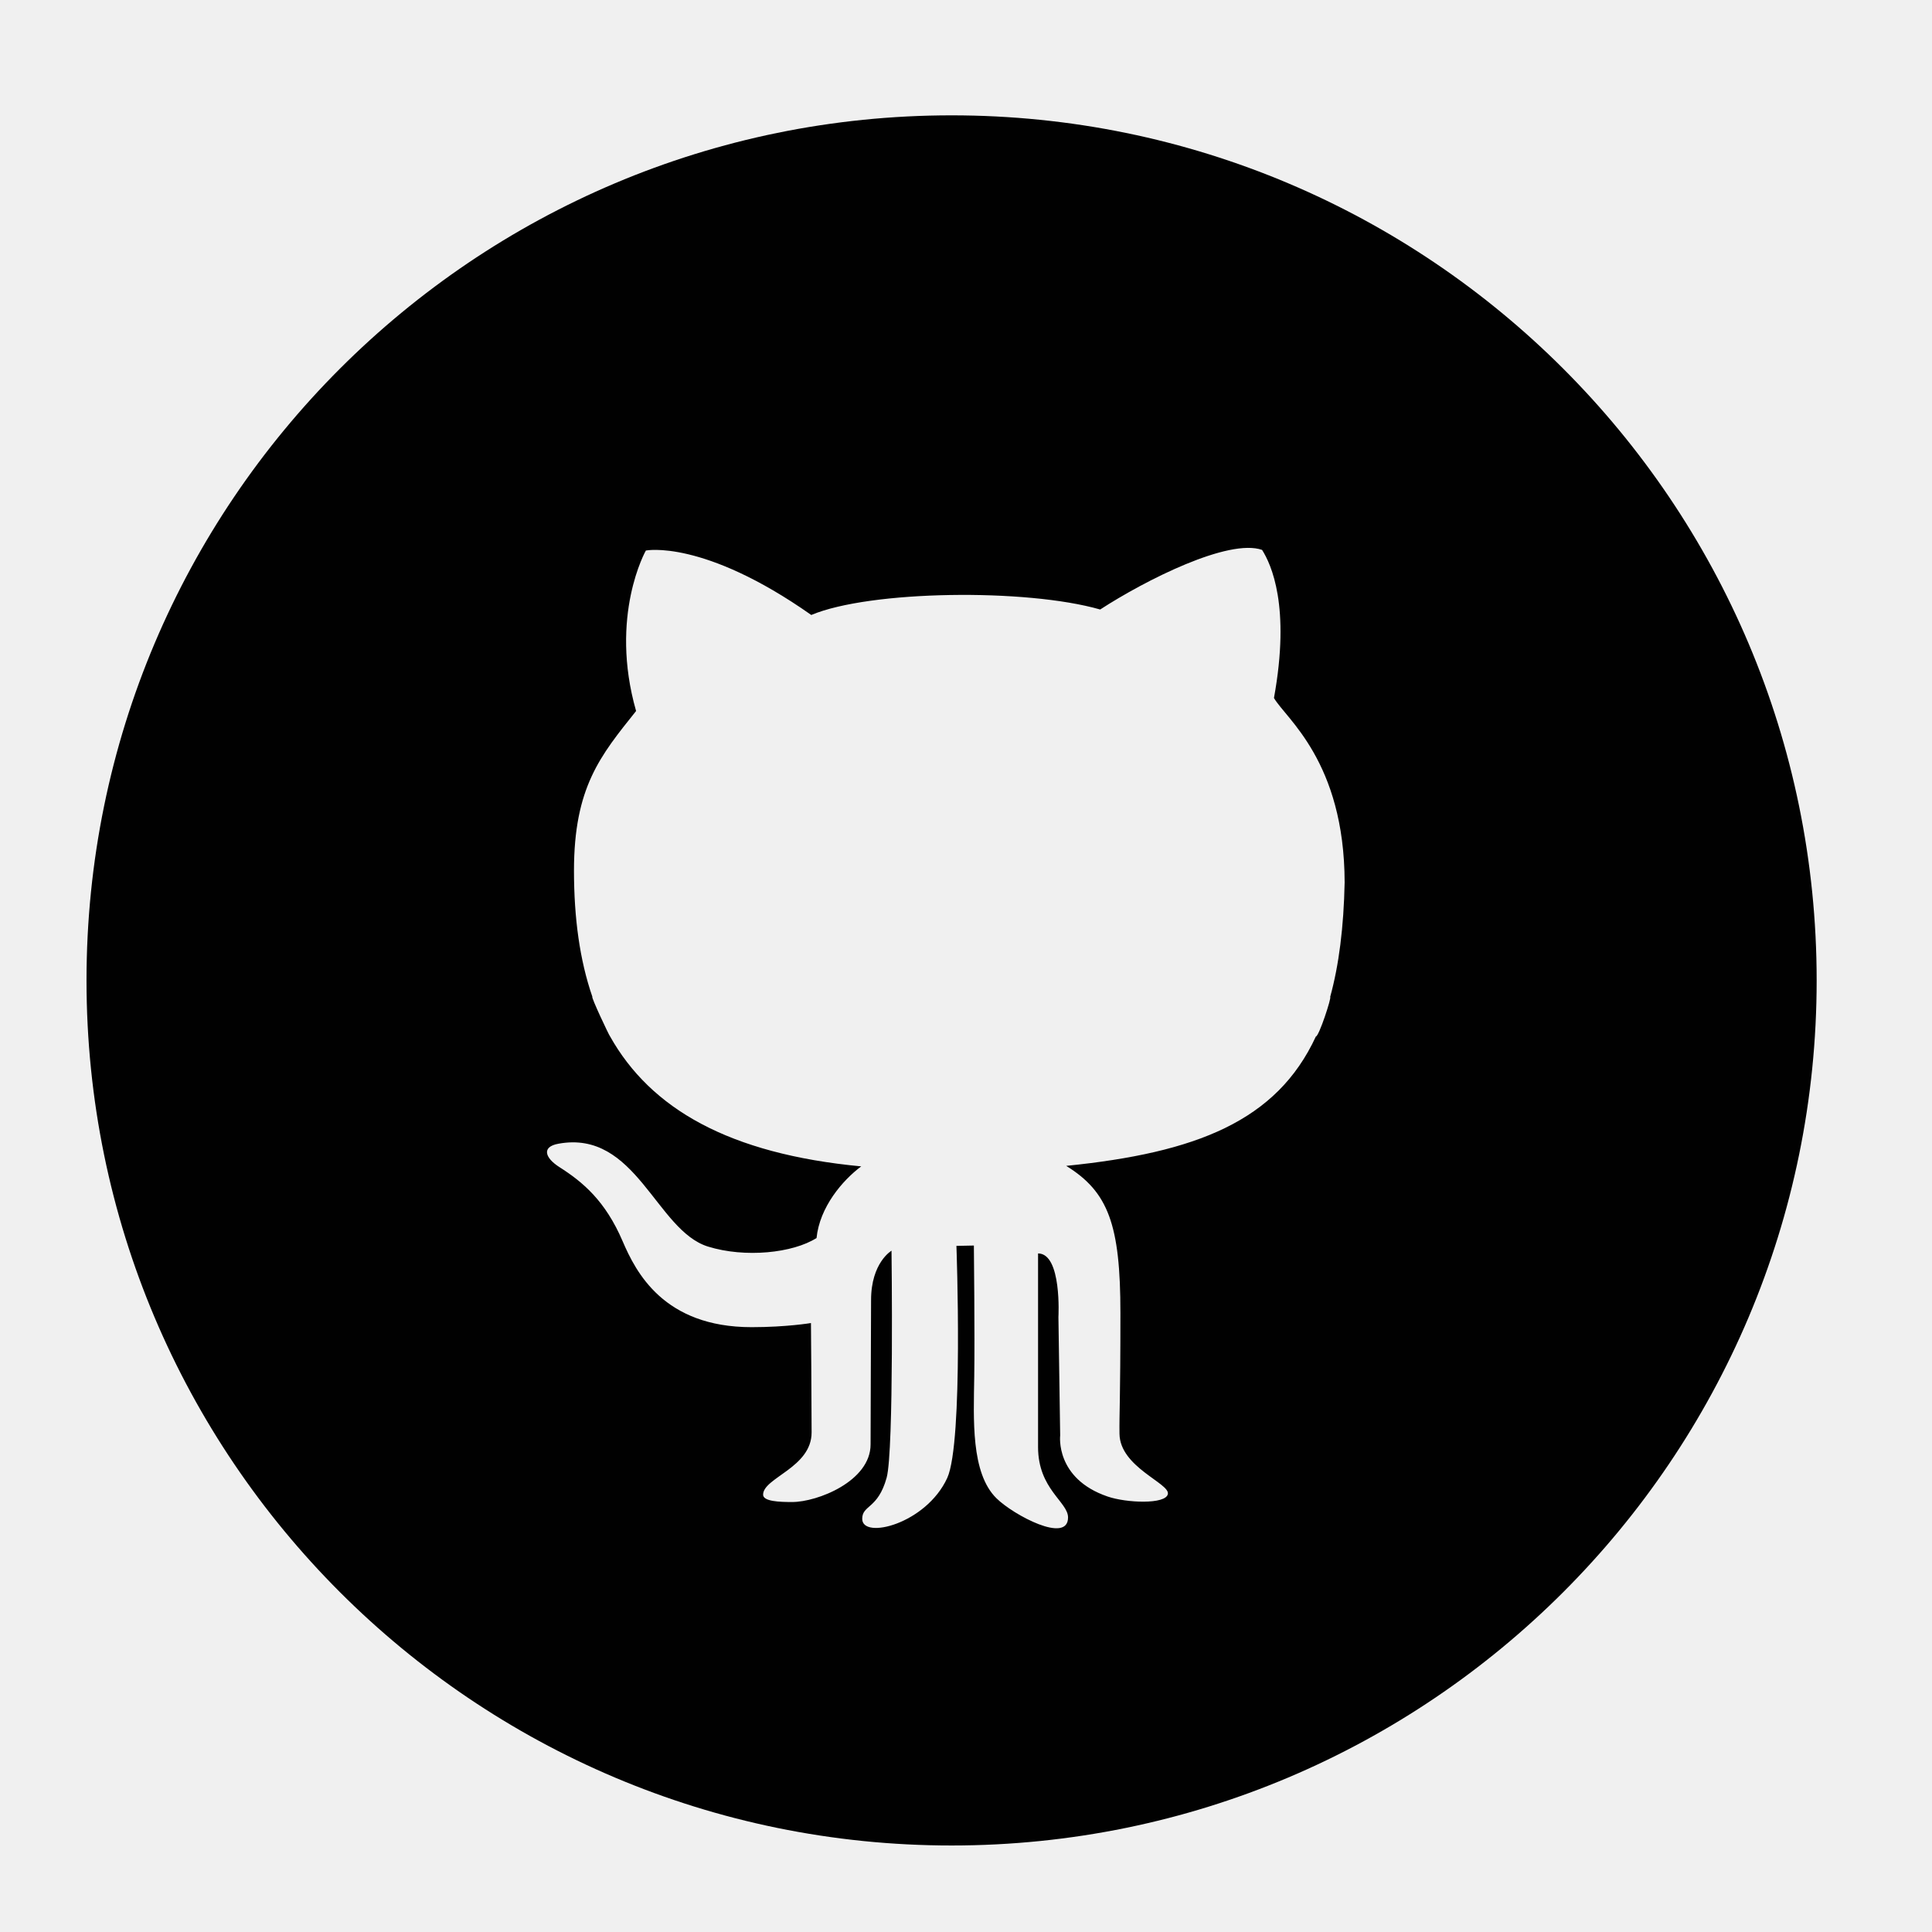
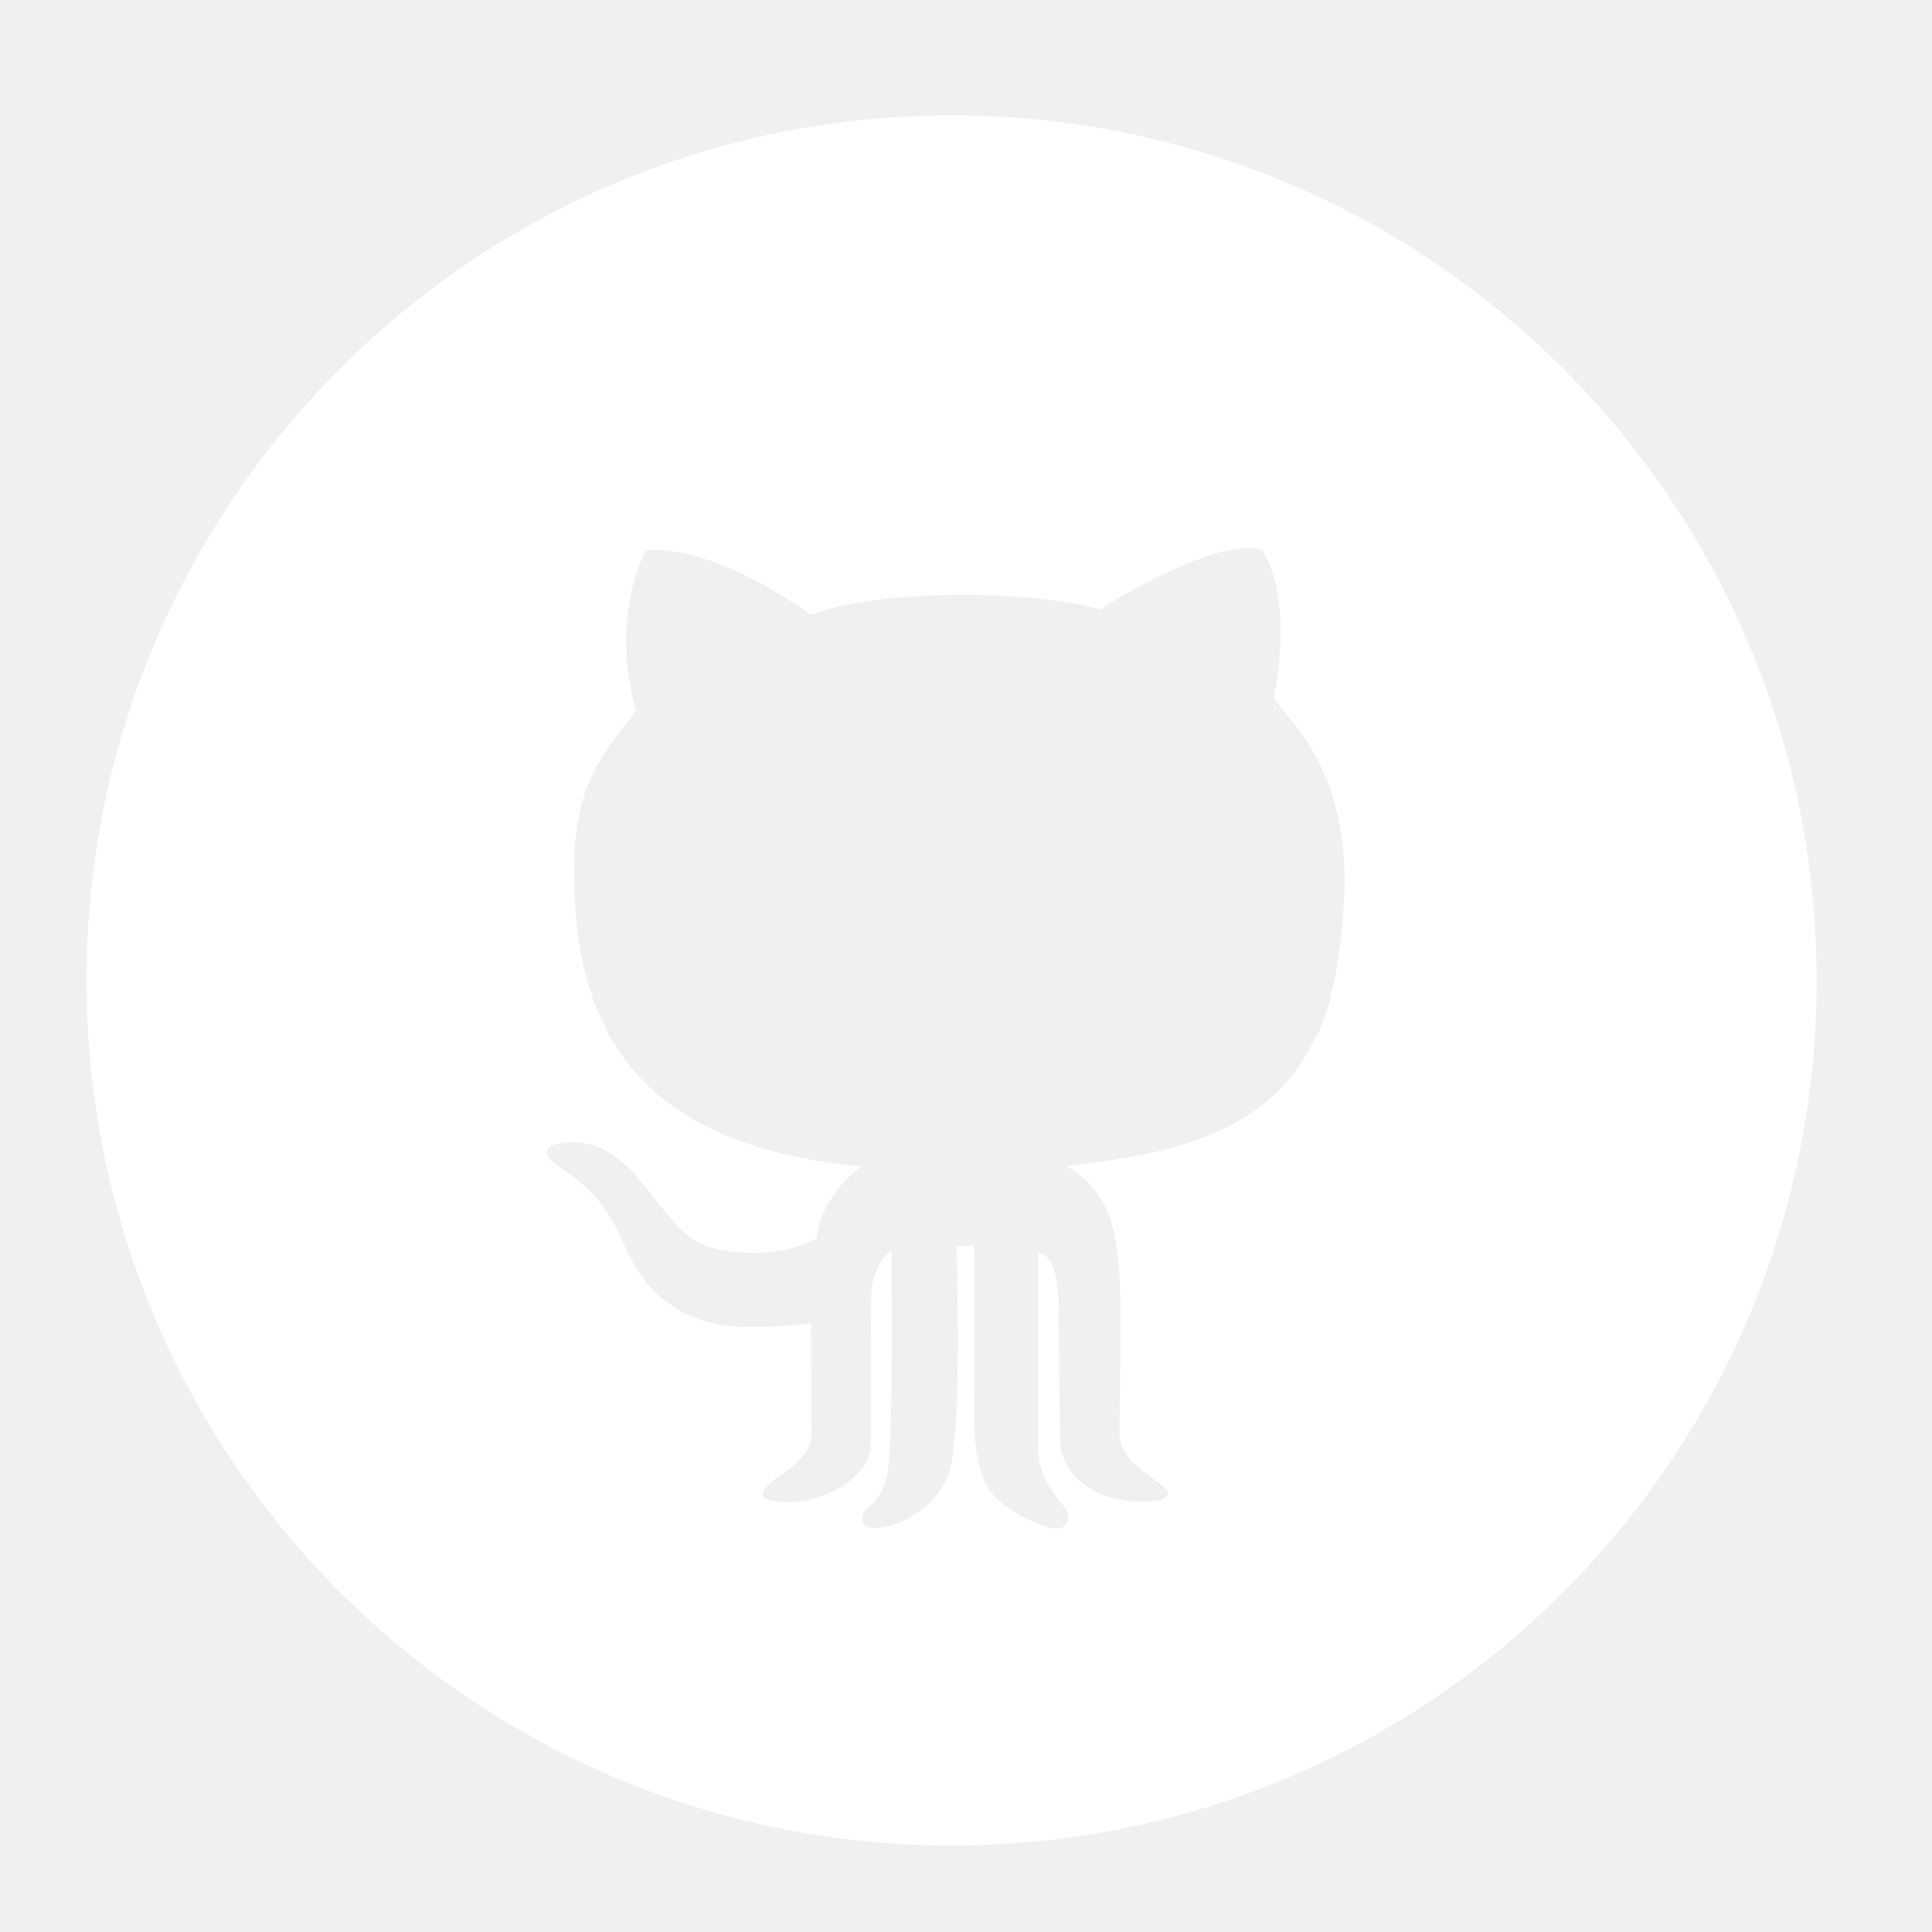
<svg xmlns="http://www.w3.org/2000/svg" height="67" width="67">
-   <path d="M20.543 34.568c-.054 0 .592 1.367.61 1.367 1.41 2.516 4.128 4.08 8.713 4.514-.654.488-1.44 1.414-1.549 2.484-.823.523-2.478.696-3.764.297-1.803-.559-2.493-4.066-5.192-3.566-.584.107-.468.486.037.809.823.523 1.597 1.178 2.194 2.571.459 1.07 1.423 2.981 4.473 2.981 1.21 0 2.058-.143 2.058-.143s.023 2.731.023 3.793c0 1.225-1.682 1.57-1.682 2.159 0 .233.557.255 1.004.255.884 0 2.723-.725 2.723-1.998 0-1.011.017-4.41.017-5.006 0-1.3.709-1.712.709-1.712s.088 6.94-.169 7.872c-.302 1.094-.847.939-.847 1.427 0 .726 2.214.179 2.948-1.416.567-1.239.319-8.05.319-8.05l.605-.012s.034 3.117.013 4.542c-.021 1.476-.123 3.342.769 4.222.586.579 2.484 1.594 2.484.666 0-.539-1.04-.982-1.04-2.441v-6.715c.831 0 .706 2.208.706 2.208l.061 4.103s-.184 1.494 1.645 2.119c.645.223 2.025.283 2.09-.09.065-.373-1.662-.928-1.678-2.084-.01-.707.032-1.119.032-4.187 0-3.068-.419-4.202-1.88-5.106 4.508-.455 7.299-1.551 8.658-4.486.106.003.555-1.371.496-1.371.305-1.108.47-2.419.502-3.971-.008-4.21-2.058-5.699-2.451-6.398.58-3.187-.098-4.637-.412-5.135-1.162-.406-4.041 1.045-5.615 2.067-2.564-.737-7.986-.666-10.019.19-3.751-2.639-5.736-2.235-5.736-2.235s-1.283 2.259-.339 5.565c-1.234 1.546-2.154 2.64-2.154 5.539.001 1.634.197 3.096.638 4.372zM33 64C16.432 64 3 50.568 3 34 3 17.431 16.432 4 33 4s30 13.431 30 30c0 16.568-13.432 30-30 30z" fill-rule="evenodd" clip-rule="evenodd" fill="#010101" />
+   <path d="M20.543 34.568c-.054 0 .592 1.367.61 1.367 1.41 2.516 4.128 4.08 8.713 4.514-.654.488-1.44 1.414-1.549 2.484-.823.523-2.478.696-3.764.297-1.803-.559-2.493-4.066-5.192-3.566-.584.107-.468.486.037.809.823.523 1.597 1.178 2.194 2.571.459 1.07 1.423 2.981 4.473 2.981 1.21 0 2.058-.143 2.058-.143s.023 2.731.023 3.793c0 1.225-1.682 1.57-1.682 2.159 0 .233.557.255 1.004.255.884 0 2.723-.725 2.723-1.998 0-1.011.017-4.41.017-5.006 0-1.3.709-1.712.709-1.712s.088 6.94-.169 7.872c-.302 1.094-.847.939-.847 1.427 0 .726 2.214.179 2.948-1.416.567-1.239.319-8.05.319-8.05l.605-.012s.034 3.117.013 4.542c-.021 1.476-.123 3.342.769 4.222.586.579 2.484 1.594 2.484.666 0-.539-1.04-.982-1.04-2.441v-6.715c.831 0 .706 2.208.706 2.208l.061 4.103s-.184 1.494 1.645 2.119c.645.223 2.025.283 2.09-.09.065-.373-1.662-.928-1.678-2.084-.01-.707.032-1.119.032-4.187 0-3.068-.419-4.202-1.88-5.106 4.508-.455 7.299-1.551 8.658-4.486.106.003.555-1.371.496-1.371.305-1.108.47-2.419.502-3.971-.008-4.21-2.058-5.699-2.451-6.398.58-3.187-.098-4.637-.412-5.135-1.162-.406-4.041 1.045-5.615 2.067-2.564-.737-7.986-.666-10.019.19-3.751-2.639-5.736-2.235-5.736-2.235s-1.283 2.259-.339 5.565c-1.234 1.546-2.154 2.64-2.154 5.539.001 1.634.197 3.096.638 4.372zM33 64C16.432 64 3 50.568 3 34 3 17.431 16.432 4 33 4s30 13.431 30 30c0 16.568-13.432 30-30 30z" fill-rule="evenodd" clip-rule="evenodd" fill="#fff" />
</svg>
